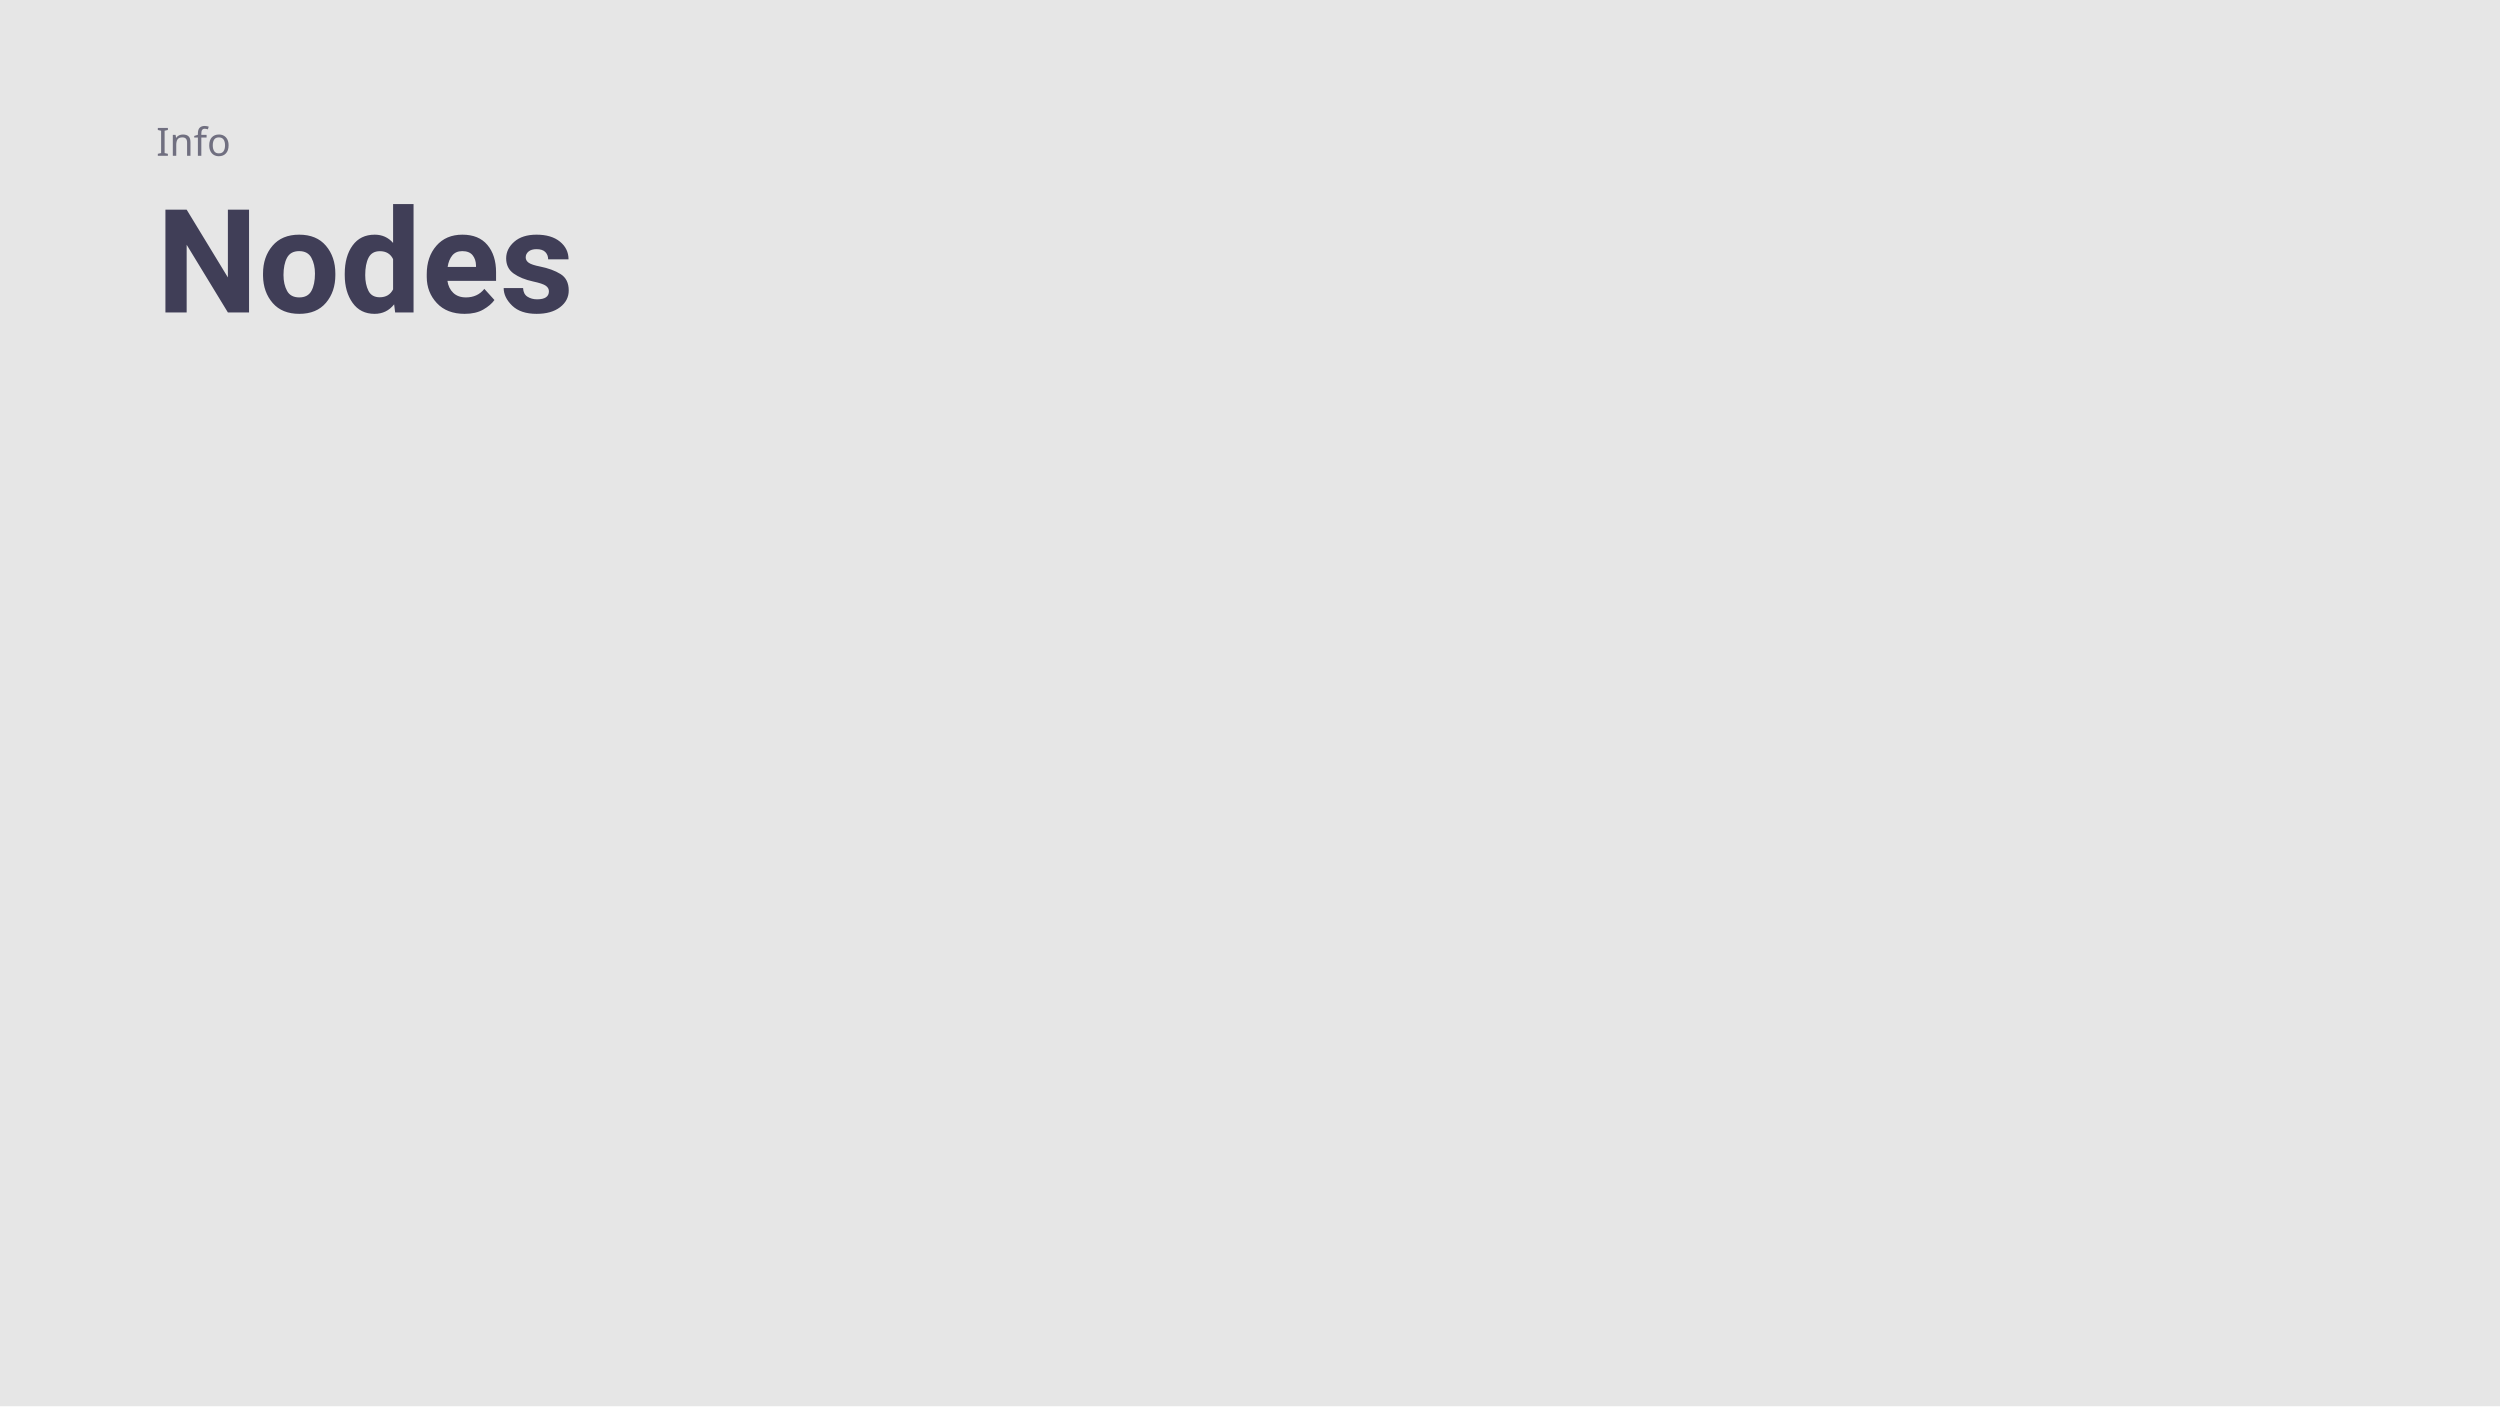
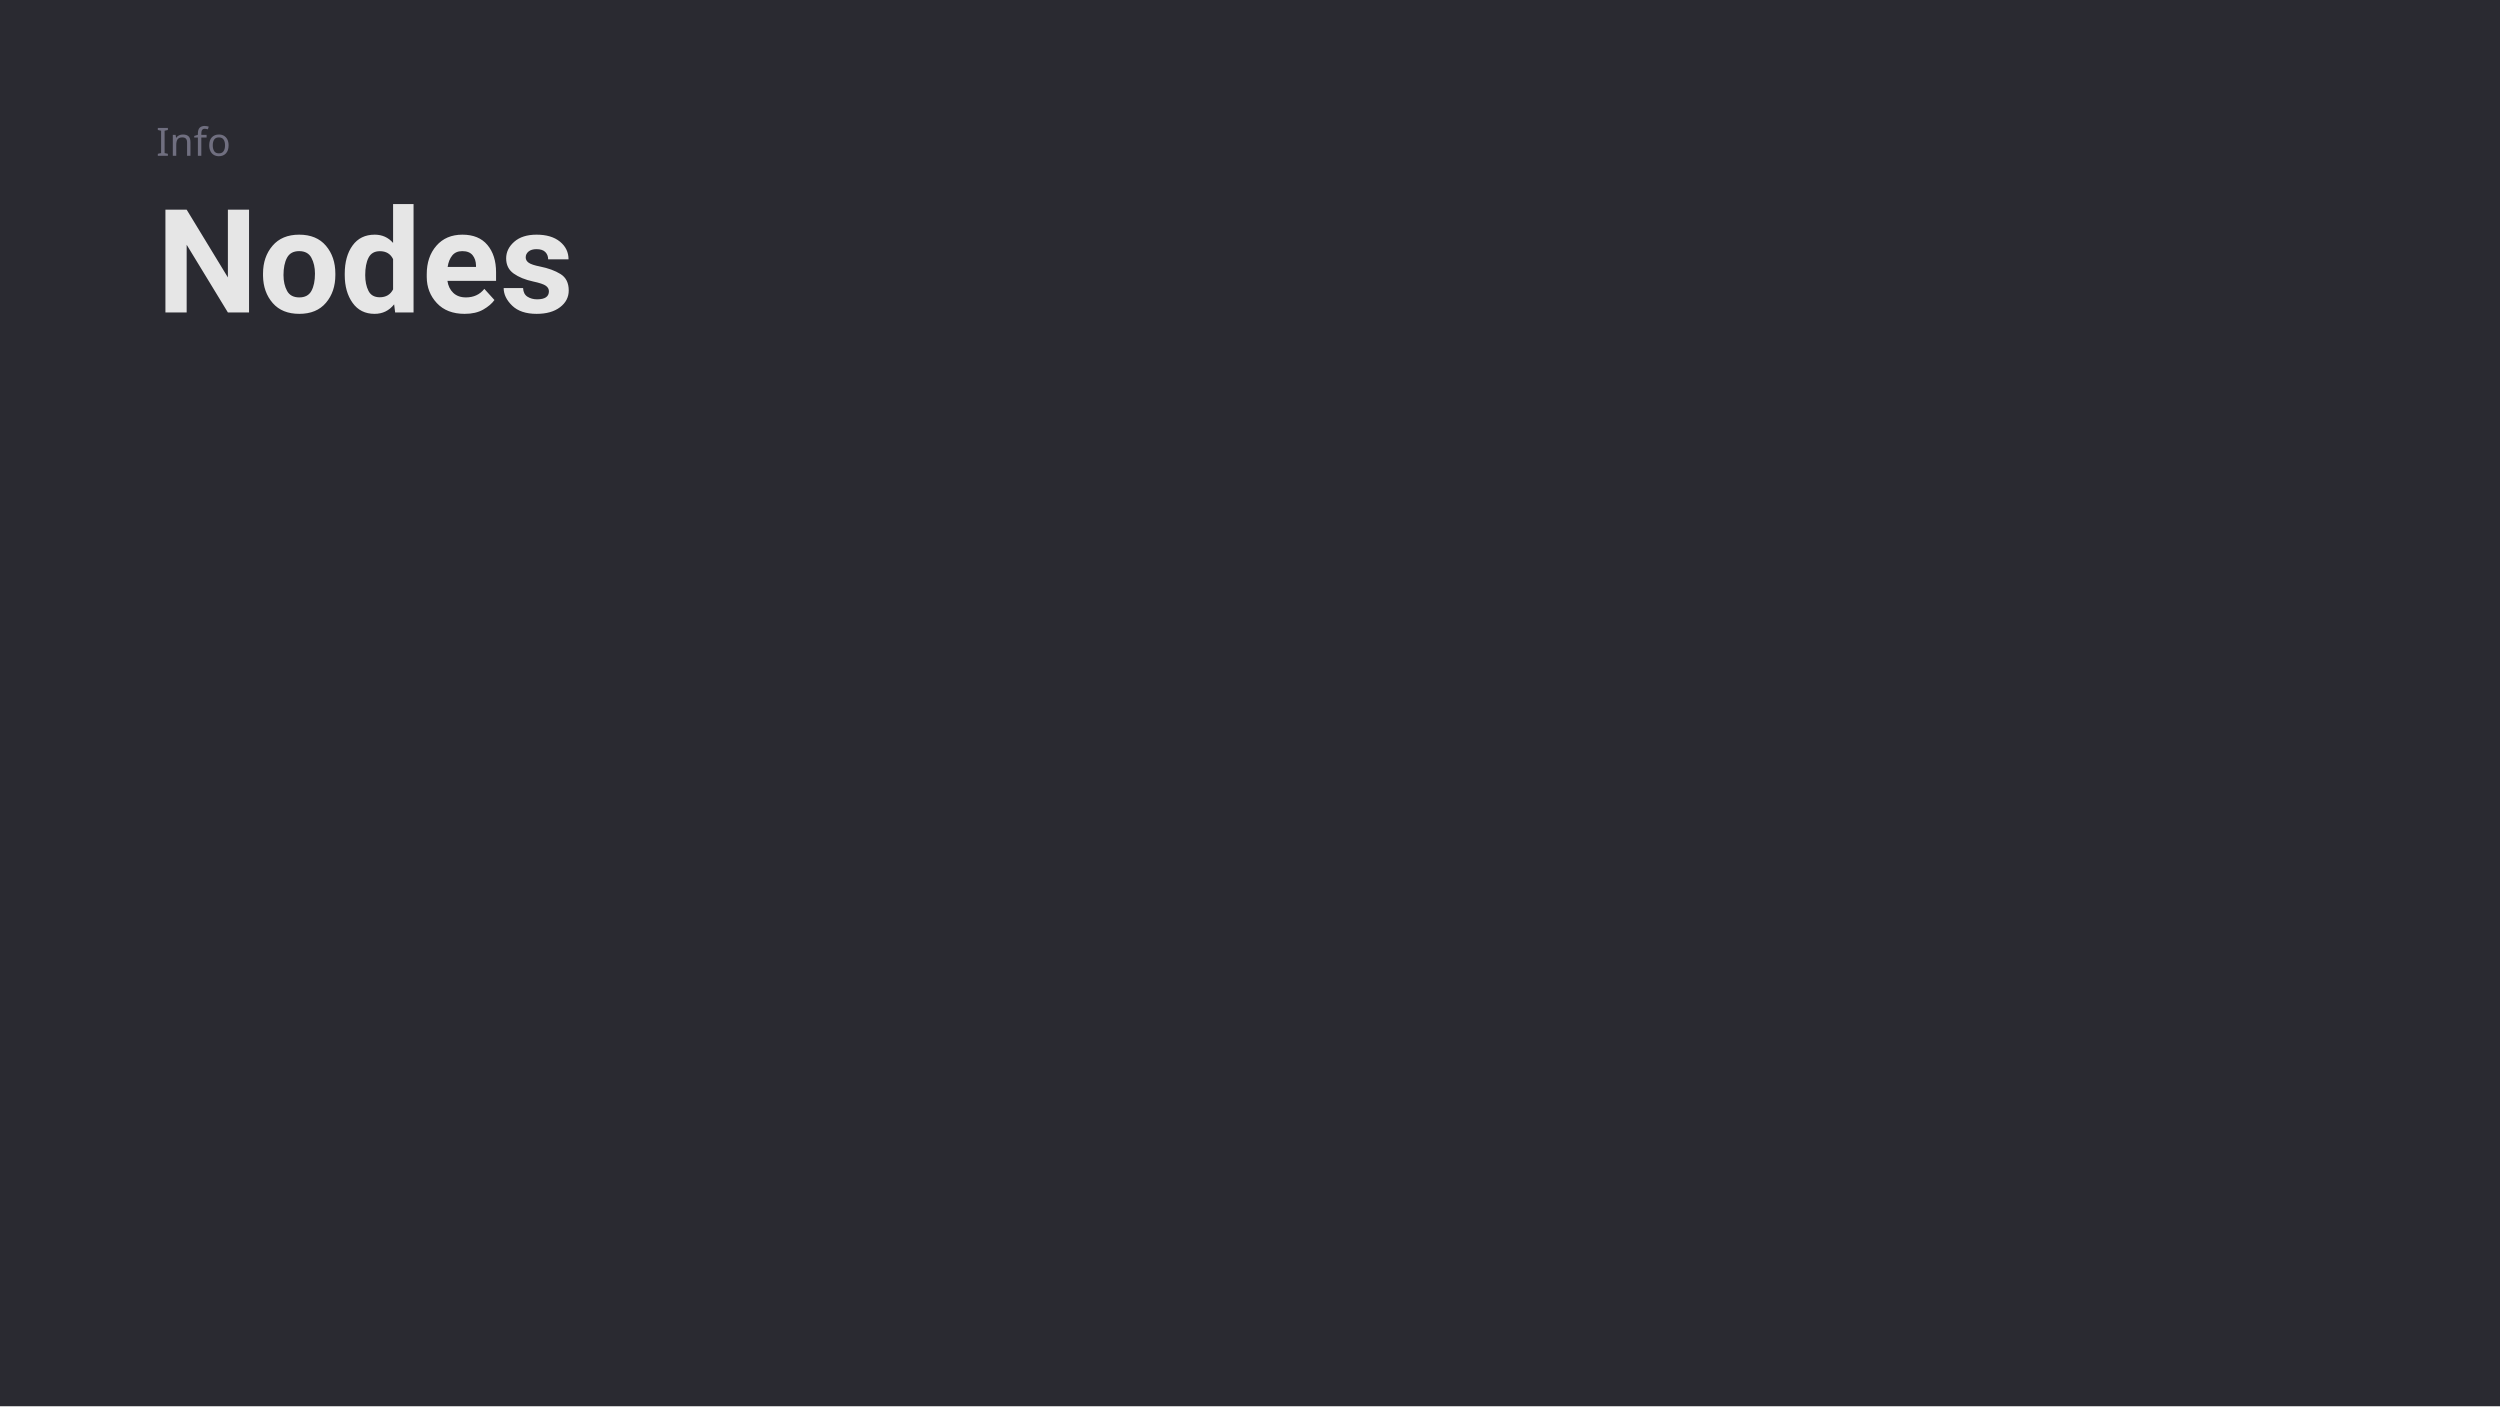
<svg xmlns="http://www.w3.org/2000/svg" id="Template" viewBox="0 0 1920 1080">
  <defs>
    <style>

      .mono {
        font-family: 'JetBrains Mono';
        font-size: 30px;
        font-weight: 500;
      }

      .title {
        font-family: Roboto;
        font-size: 111px;
        font-weight: 700;
      }

      .description {
        font-family: Roboto;
        font-size: 35px;
        font-weight: 400;
      }

      .heading {
        font-family: Roboto;
        font-size: 50px;
        font-weight: 700;
      }

      .nodeBox {
        stroke: #cacacc;
        stroke-width: 10px;
      }

      .cMC {
        fill: #cacacc;
      }

      .cFG01 {
-         fill: #403E57;
+         fill: #E6E6E6;
      }

      .cFG02 {
        fill: #706F80;
      }

	  .cFGw {
        fill: #e6e6e6;
      }

      .cFGb {
        fill: #403e57;
      }

      .cBG01 {
-         fill: #E6E6E6;
+         fill: #2A2A31;
      }

    </style>
  </defs>
  <rect id="Background" class="cBG01" x="30" y="30" width="1860" height="1020" rx="30" ry="30" />
  <rect id="Frame" class="cBG01" width="1920" height="1080" />
  <text id="Name" class="title cFG01" transform="translate(120 239.96)">
    <tspan x="0" y="0">Nodes</tspan>
  </text>
  <text id="Info" class="mono cFG02" transform="translate(120 119.68)">
    <tspan x="0" y="0">Info</tspan>
  </text>
  <g id="Nodes" transform="translate(120 360)" />
</svg>
